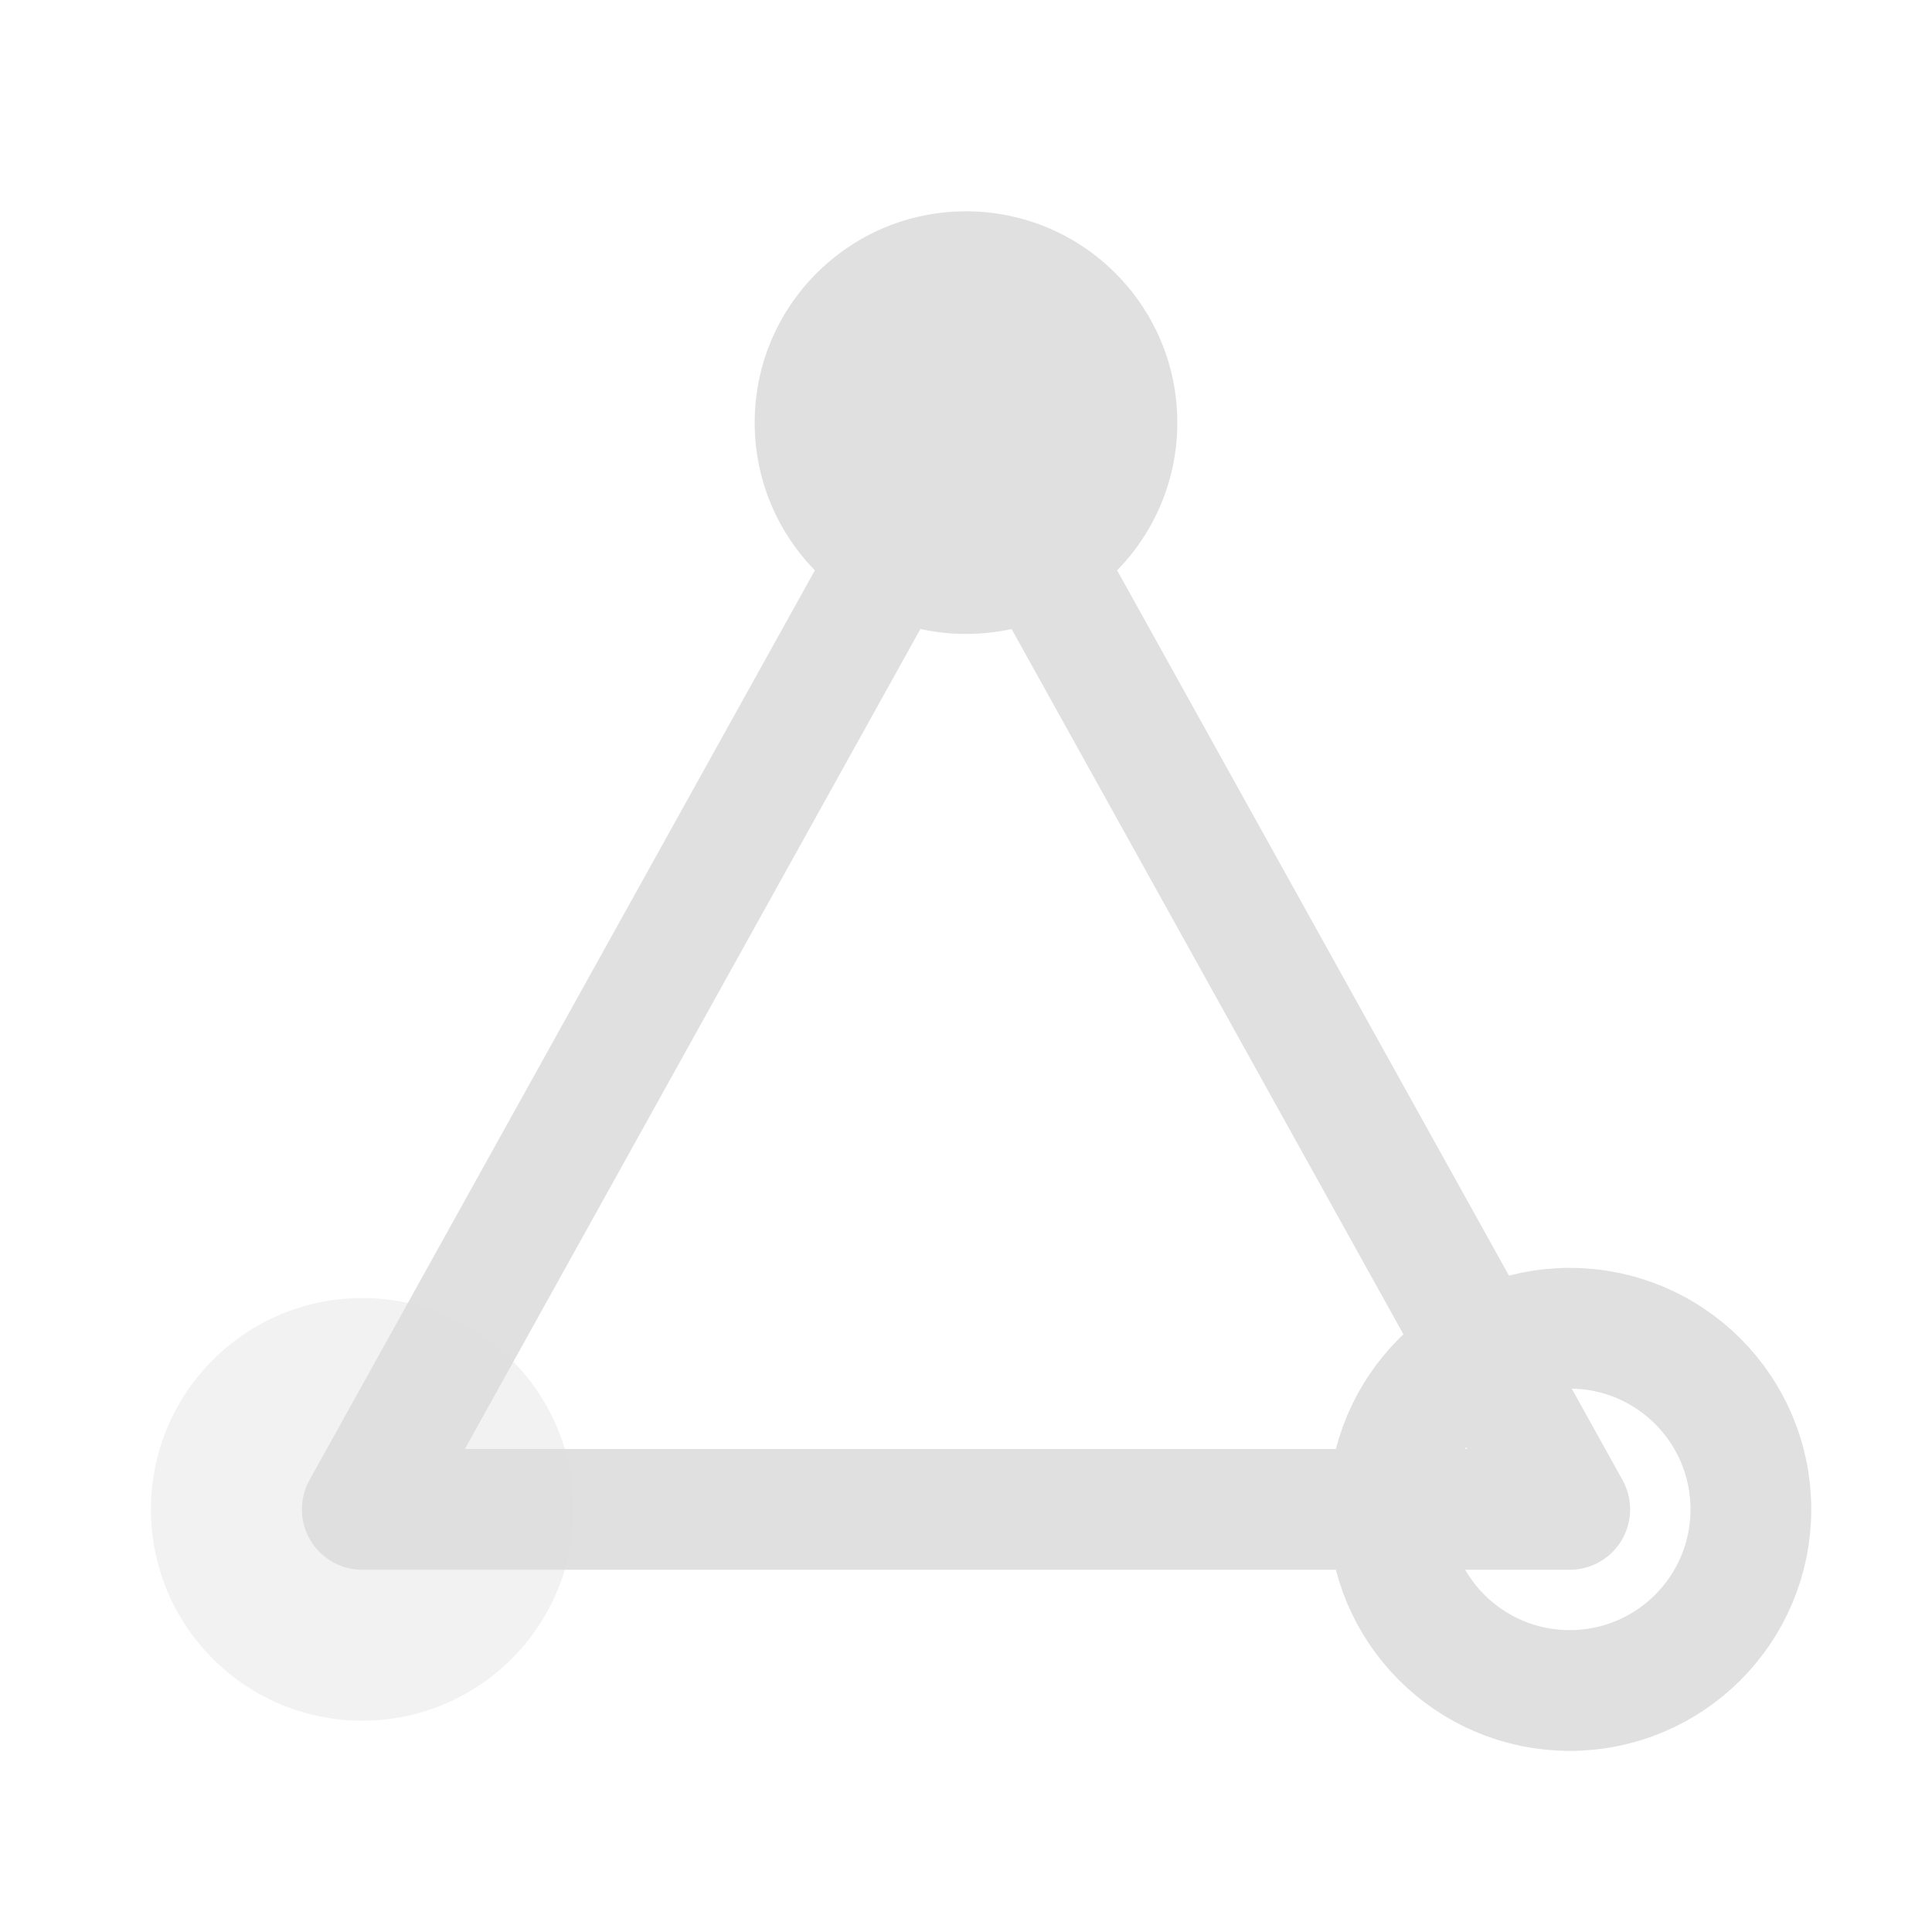
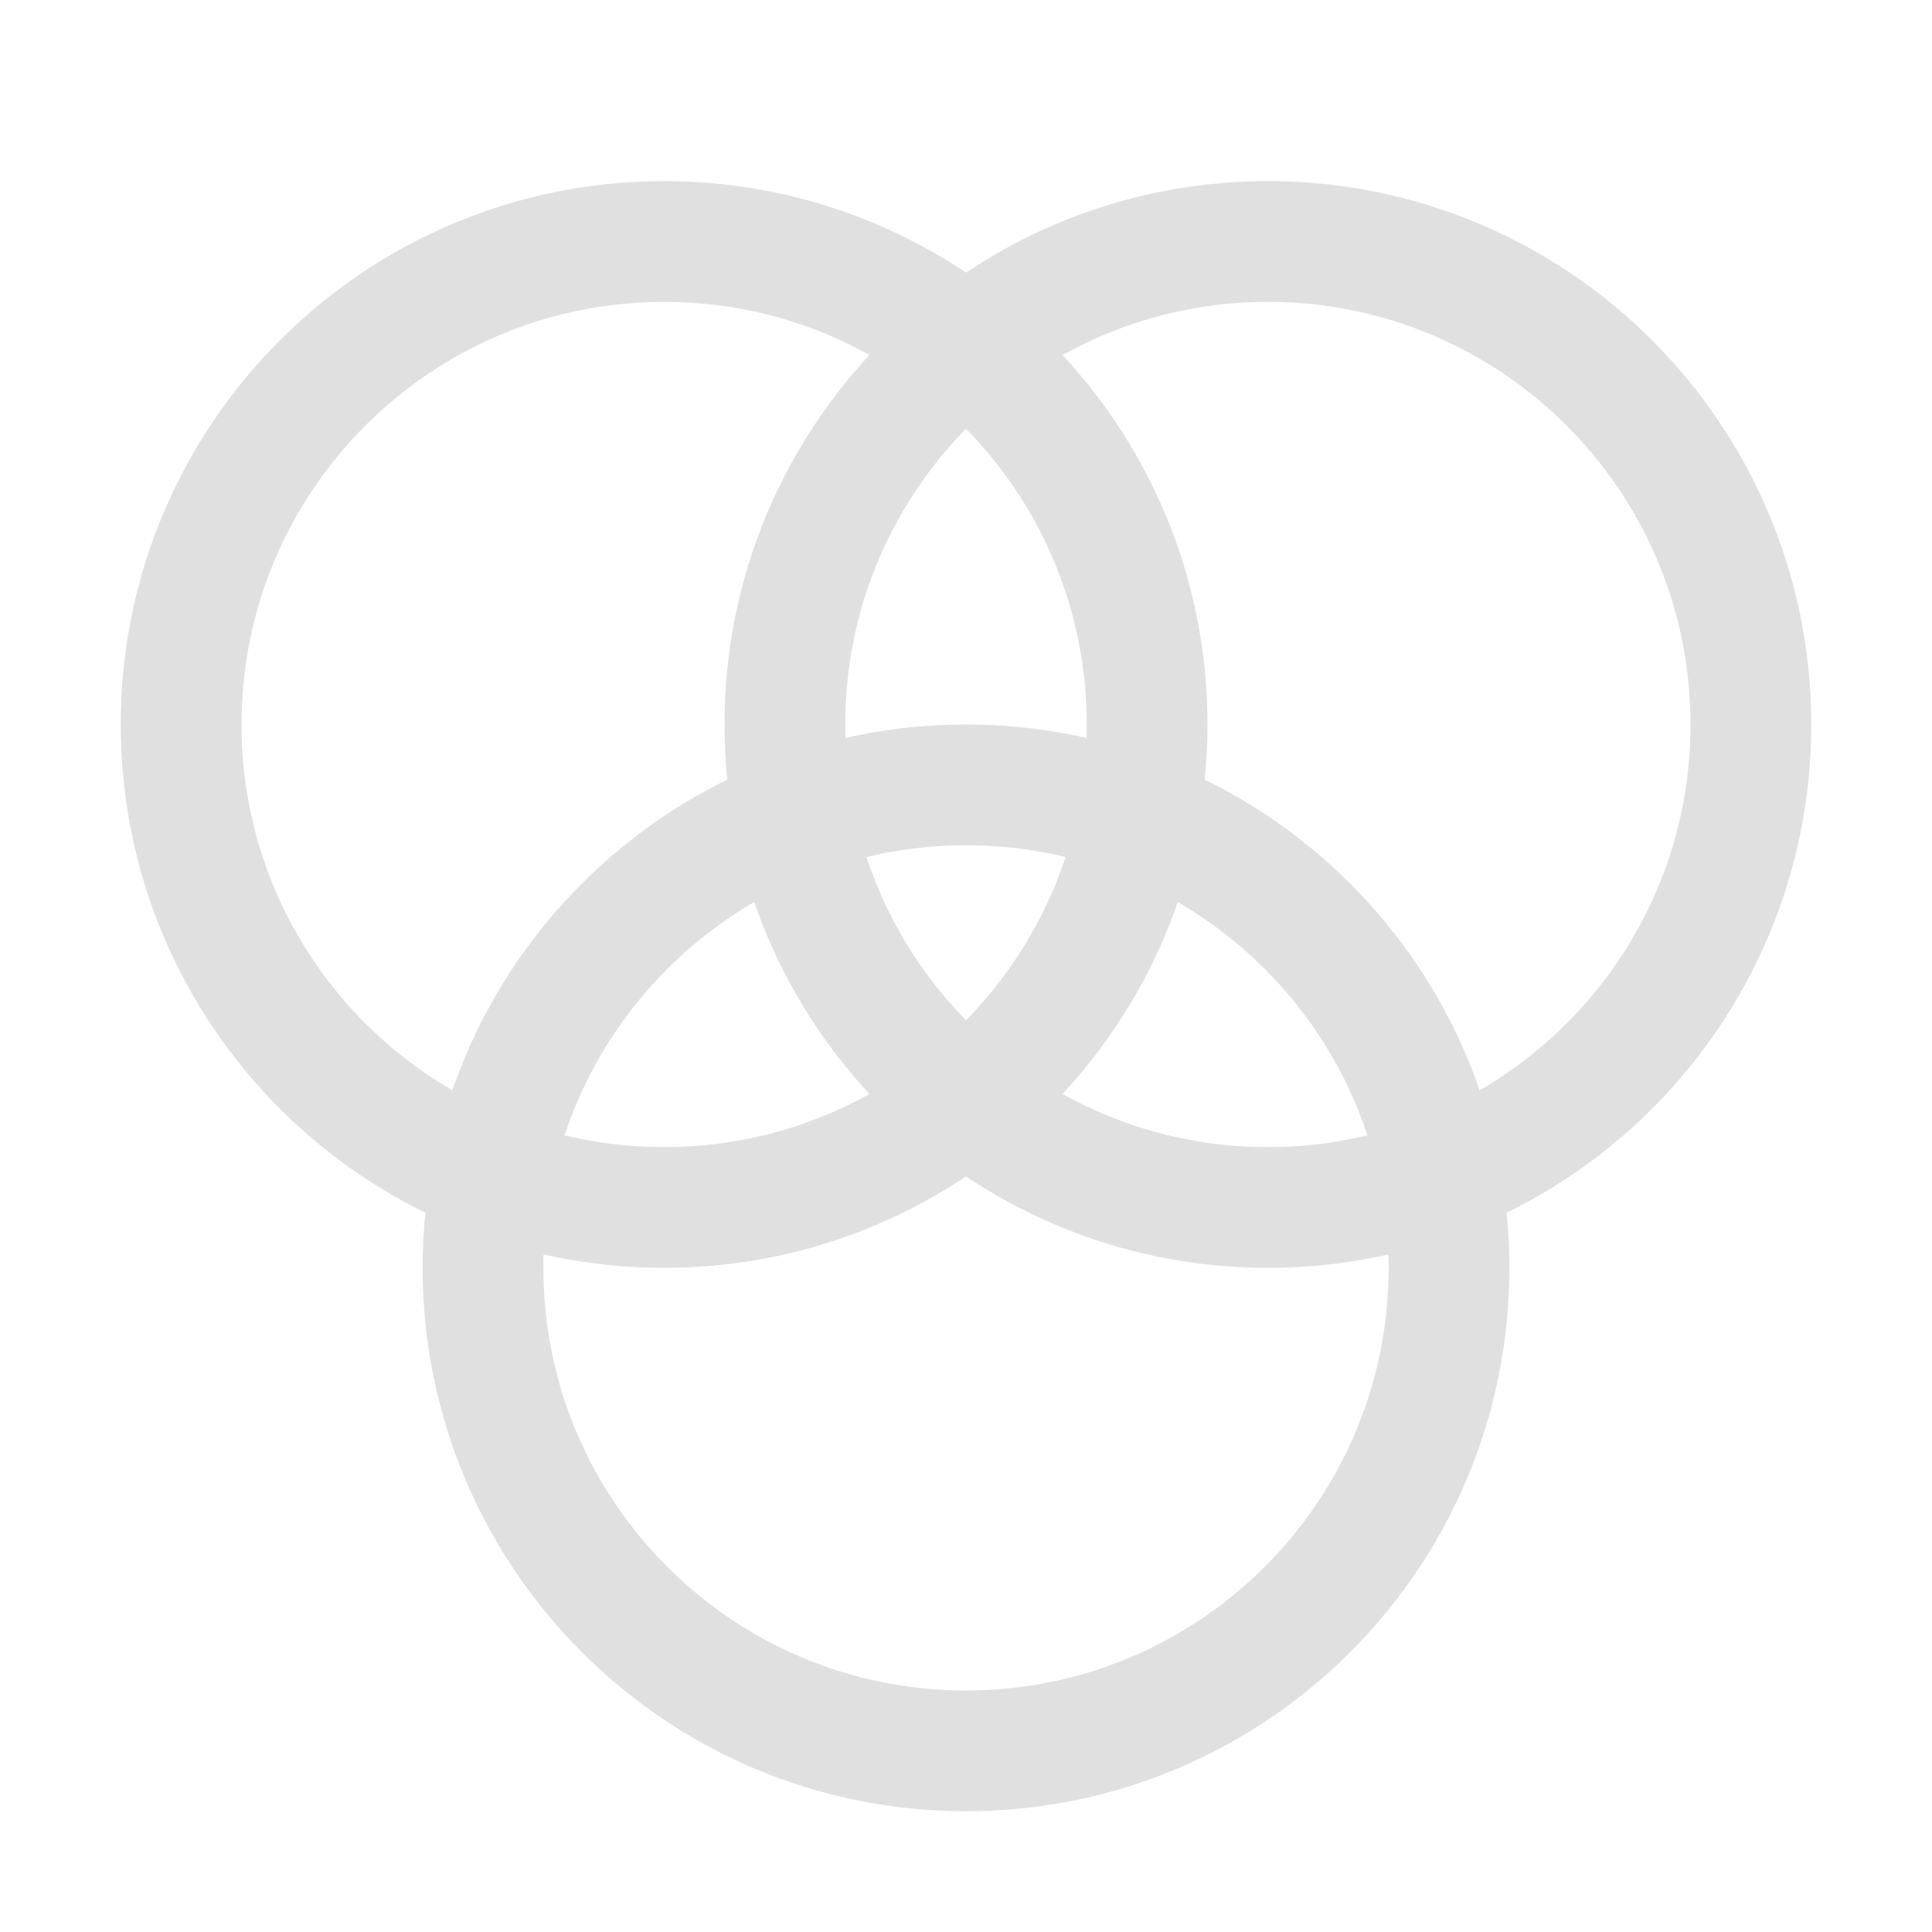
<svg xmlns="http://www.w3.org/2000/svg" width="16" height="16" viewBox="0 0 16 16">
-   <path fill="none" stroke="#e0e0e0" stroke-width="1" stroke-linecap="round" stroke-linejoin="round" d="M3 12.5L8 3.5L13 12.5Z" />
-   <path fill="#e0e0e0" d="M6.25 3.5A1.75 1.75 0 1 0 9.75 3.5A1.75 1.75 0 1 0 6.25 3.5Z" />
-   <path fill="#e0e0e0" fill-opacity=".4" d="M1.25 12.5A1.75 1.75 0 1 0 4.75 12.5A1.75 1.75 0 1 0 1.25 12.5Z" />
-   <path fill="none" stroke="#e0e0e0" stroke-width="1" stroke-linecap="round" stroke-linejoin="round" d="M11.5 12.5A1.5 1.5 0 1 0 14.5 12.5A1.5 1.5 0 1 0 11.5 12.5Z" />
+   <path fill="none" stroke="#e0e0e0" stroke-width="1" stroke-linecap="round" stroke-linejoin="round" d="M1.5 6A4 4 0 1 0 9.5 6A4 4 0 1 0 1.5 6Z" />
+   <path fill="none" stroke="#e0e0e0" stroke-width="1" stroke-linecap="round" stroke-linejoin="round" d="M6.5 6A4 4 0 1 0 14.5 6A4 4 0 1 0 6.5 6Z" />
+   <path fill="none" stroke="#e0e0e0" stroke-width="1" stroke-linecap="round" stroke-linejoin="round" d="M4 10.5A4 4 0 1 0 12 10.5A4 4 0 1 0 4 10.5Z" />
</svg>
